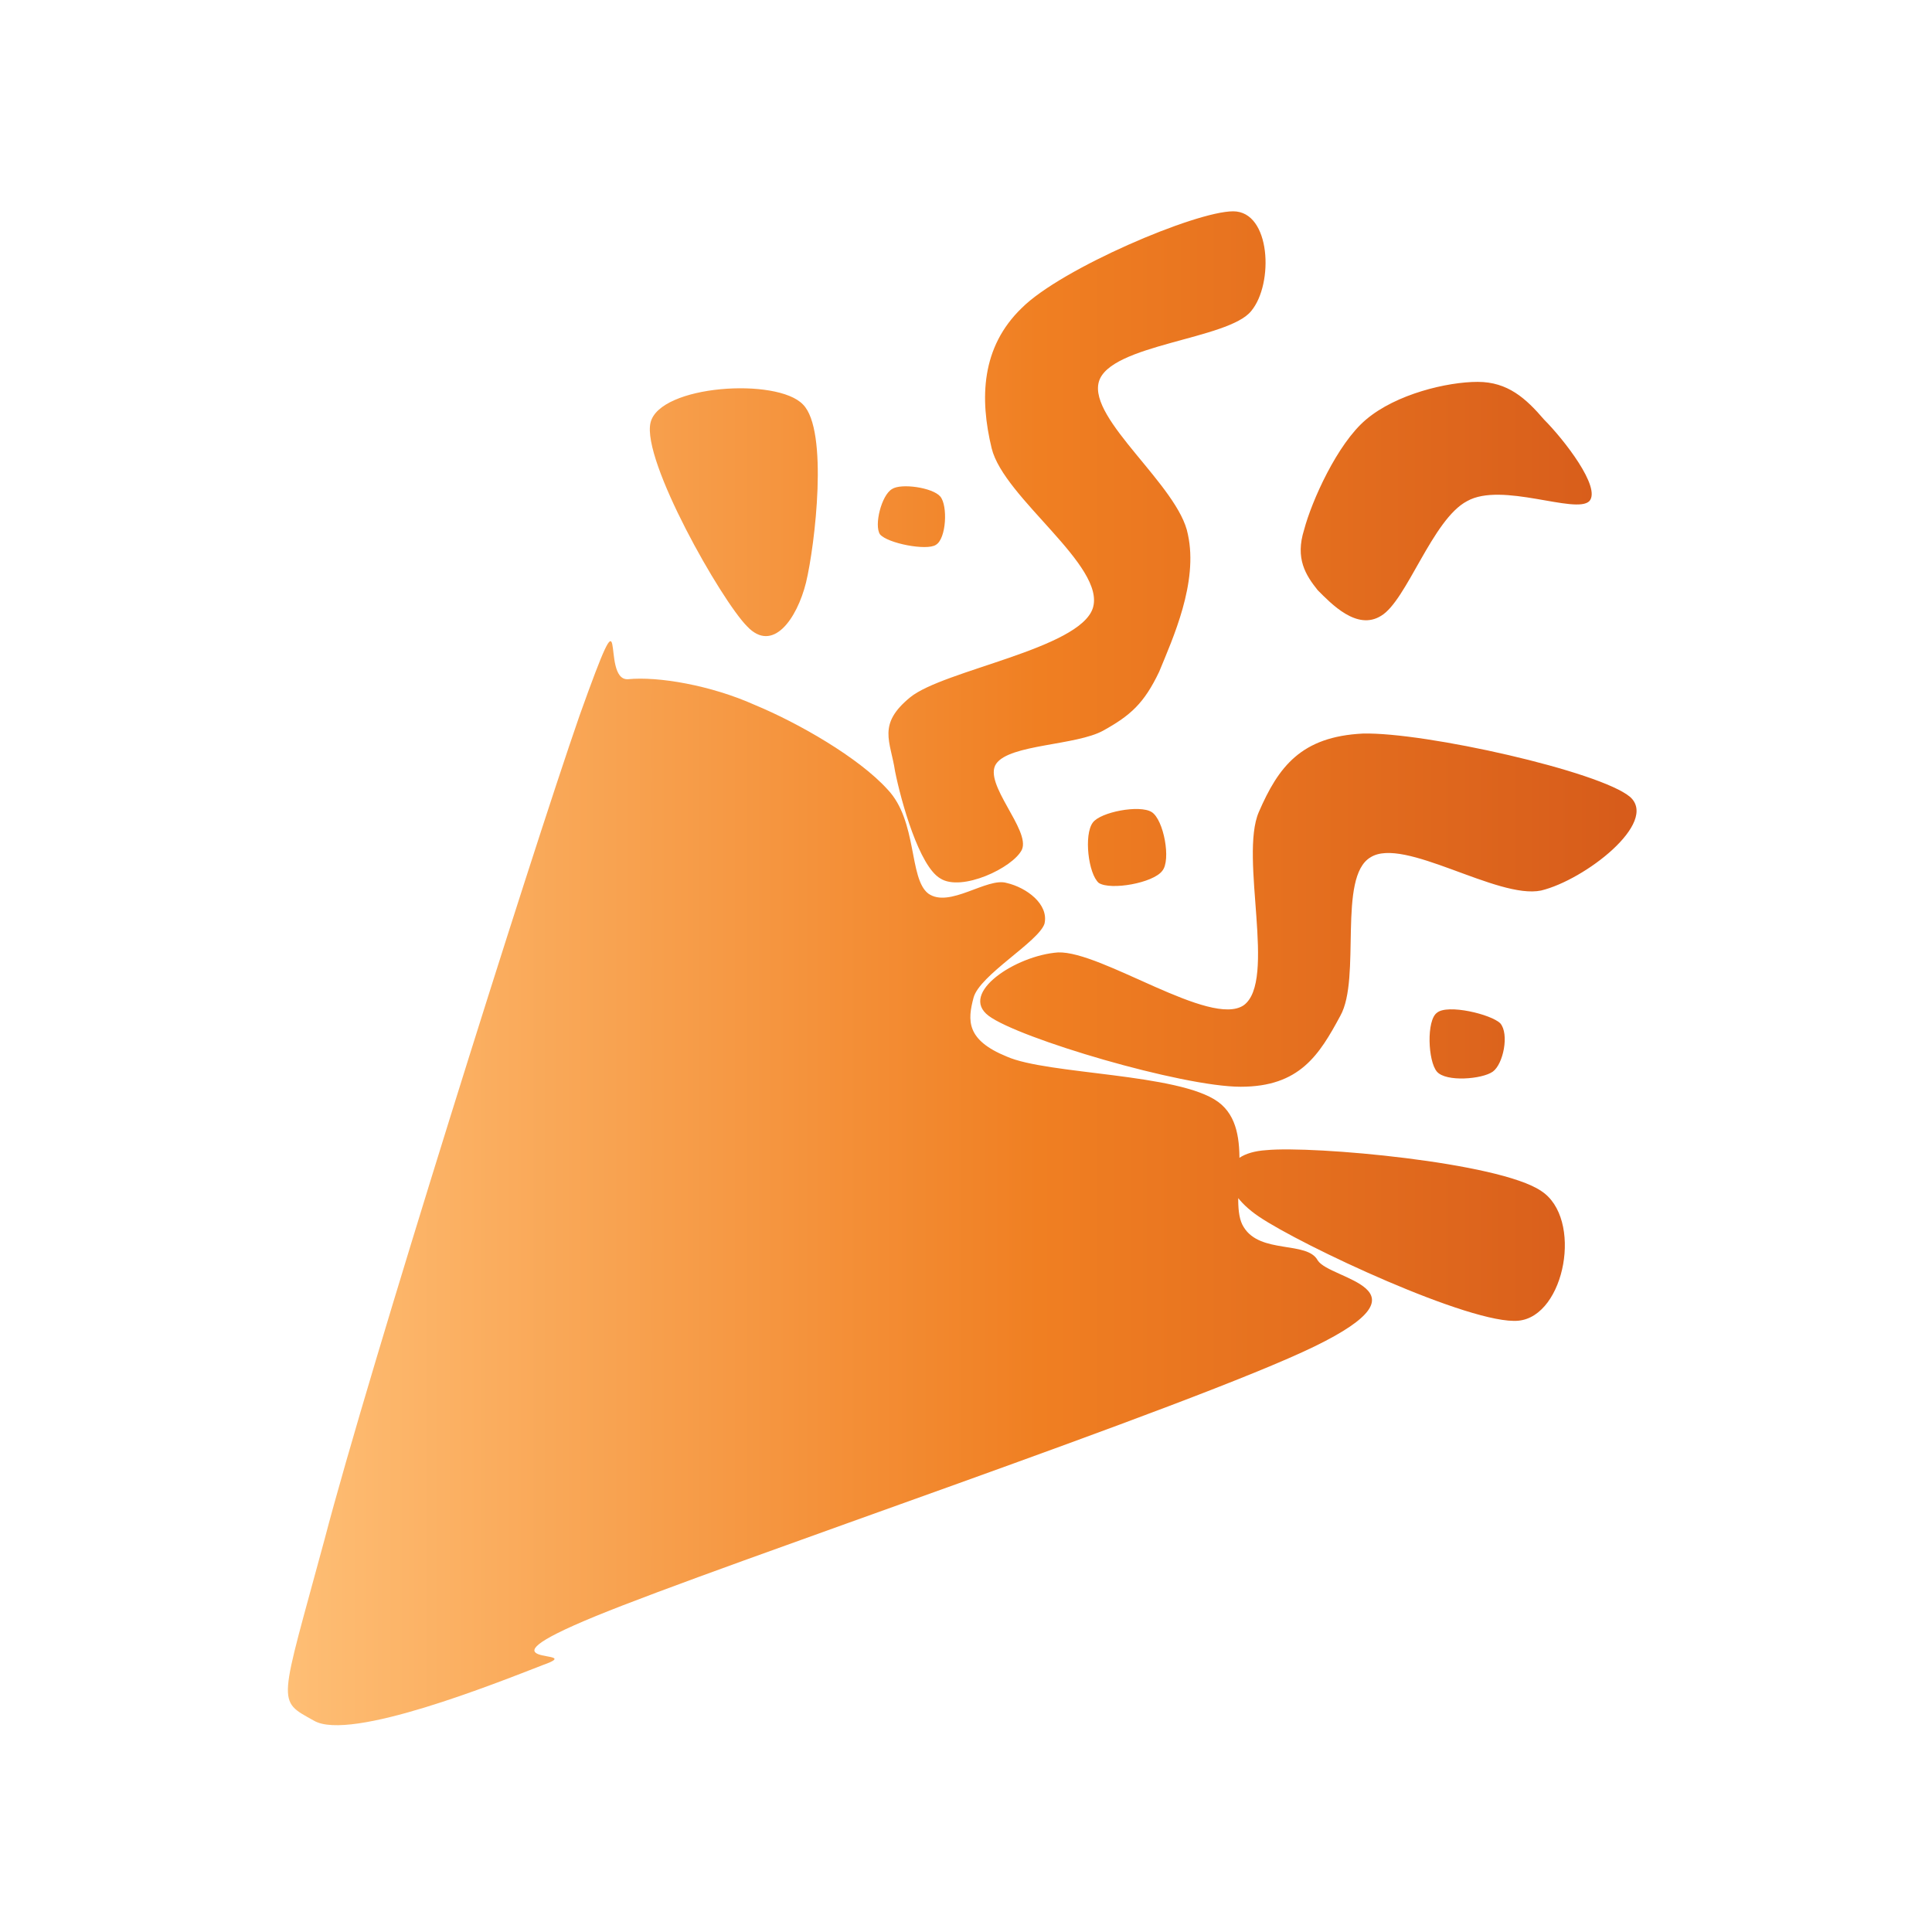
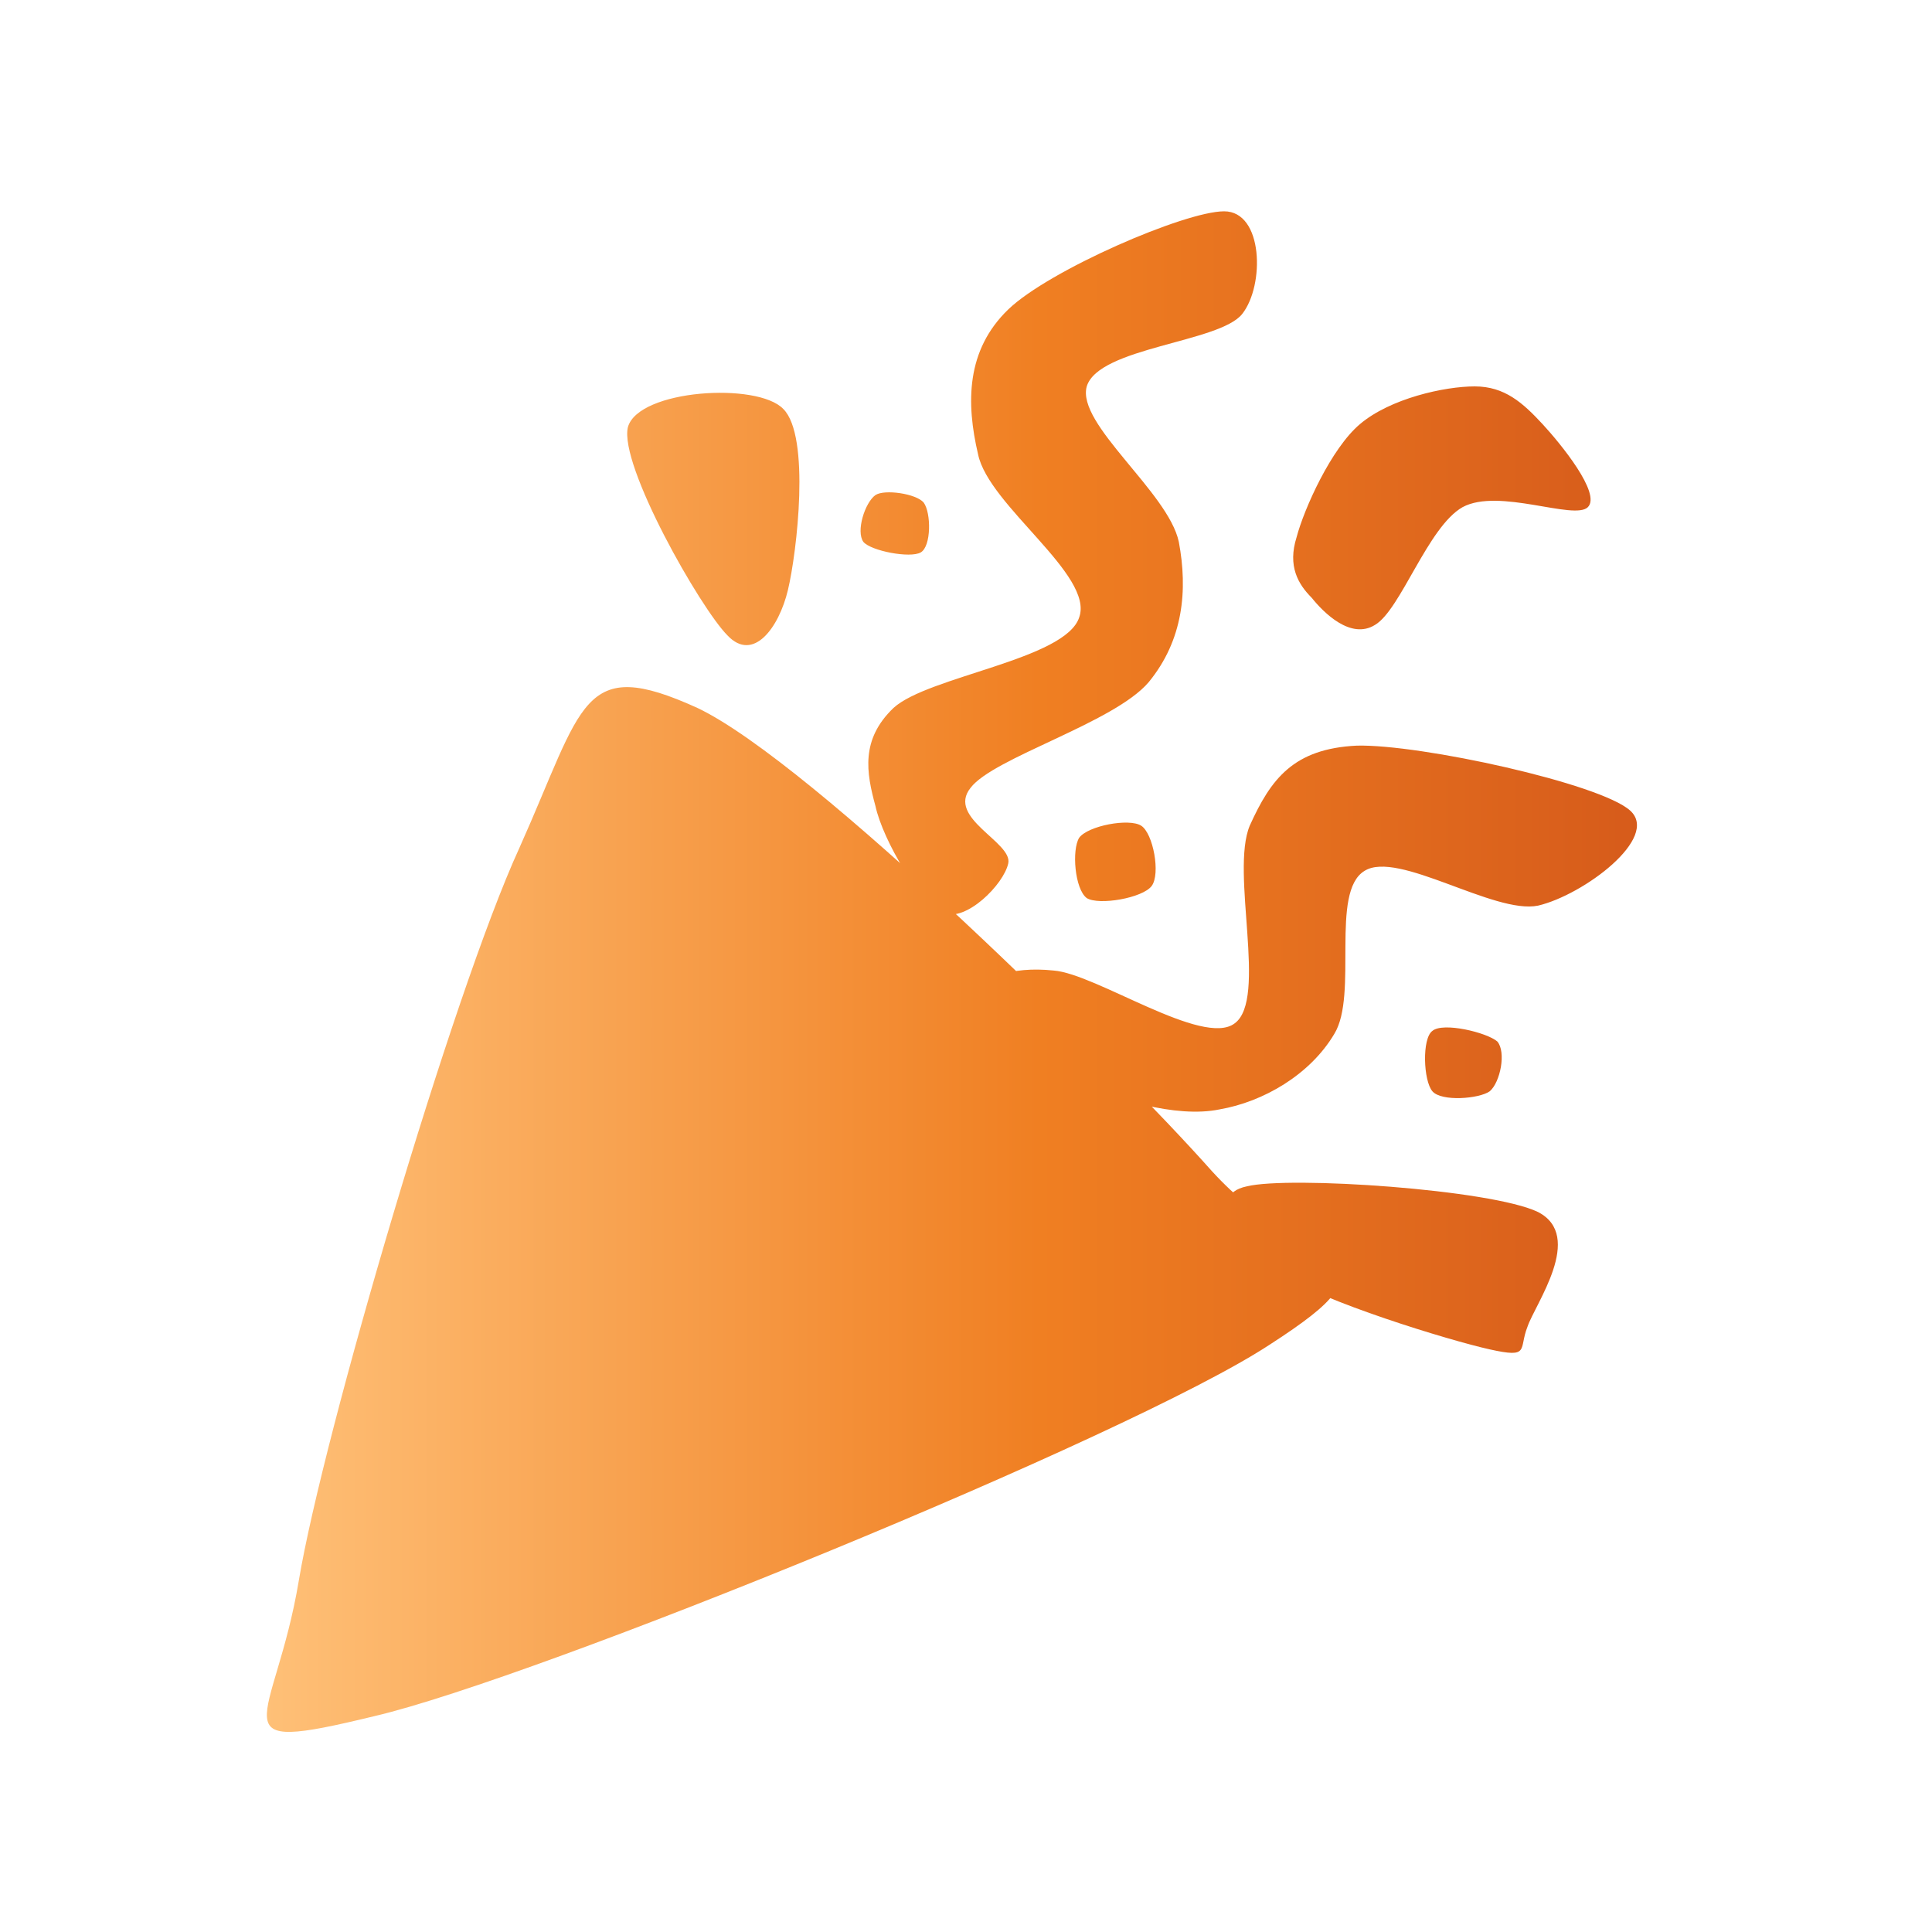
<svg xmlns="http://www.w3.org/2000/svg" viewBox="0 0 128 128" width="128" height="128" fill="none">
  <defs>
    <linearGradient id="confetti-grad" gradientUnits="userSpaceOnUse" x1="16" y1="64" x2="112" y2="64">
      <stop offset="0" stop-color="#FFC27A" />
      <stop offset="0.55" stop-color="#F07F22" />
      <stop offset="1" stop-color="#D4581A" />
    </linearGradient>
  </defs>
-   <path fill="url(#confetti-grad)" d="M50 46.7C47.1 45.4 43.6 44.8 41.6 45C39.7 45.1 41.8 37.9 38.4 47.4C35.1 56.9 24.4 90.9 21.5 102C18.5 113.1 18.3 112.6 20.8 114C23.2 115.4 32.9 111.5 36 110.3C39.1 109.2 30.9 110.6 39.4 107.1C47.9 103.6 79.1 93.1 87.1 89.2C95.1 85.3 88.1 84.8 87.3 83.5C86.6 82.2 83.5 83.1 82.4 81.3C81.3 79.6 83.3 74.9 80.7 73C78.1 71.1 69.4 71.2 66.7 70C64 68.9 64.1 67.6 64.5 66.1C64.9 64.6 68.8 62.4 69.2 61.2C69.5 59.9 68 58.8 66.7 58.5C65.4 58.1 62.9 60.2 61.5 59.2C60.2 58.2 60.8 54.4 58.8 52.3C56.9 50.2 52.9 47.9 50 46.7ZM83.9 76.2C80.8 76.4 80.6 78.7 83.4 80.6C86.2 82.5 97.5 87.8 100.6 87.5C103.7 87.2 104.9 80.7 102.1 78.9C99.3 77 87 75.9 83.9 76.2ZM95.2 67.1C94.5 67.6 94.6 70.3 95.2 71C95.8 71.7 98.2 71.5 98.9 71C99.6 70.5 100 68.5 99.4 67.8C98.8 67.2 95.9 66.5 95.2 67.1ZM72.4 54.5C71.8 55.3 72.1 57.9 72.8 58.5C73.6 59 76.4 58.5 77 57.7C77.6 57 77.1 54.3 76.3 53.8C75.5 53.3 72.9 53.8 72.4 54.5ZM108 52.8C106 51.1 94.4 48.5 90.3 48.6C86.2 48.8 84.7 50.8 83.4 53.8C82.1 56.8 84.6 65 82.4 66.6C80.2 68.1 73 63 70.1 63.1C67.3 63.3 63.5 65.8 65.5 67.3C67.5 68.8 78.3 72 82.2 72C86.1 72 87.4 69.9 88.8 67.3C90.2 64.8 88.6 58.1 90.8 56.8C93 55.4 99.2 59.6 102.1 59C105 58.3 109.9 54.5 108 52.8ZM59.1 32.4C58.4 32.8 57.9 34.8 58.3 35.4C58.8 36 61.4 36.5 62 36.1C62.7 35.7 62.8 33.5 62.3 32.9C61.8 32.3 59.7 32 59.1 32.4ZM53.2 26.8C51.5 25 43.7 25.5 43.1 28C42.5 30.5 47.8 39.8 49.5 41.5C51.2 43.3 52.8 41 53.4 38.6C54 36.1 54.9 28.5 53.2 26.8ZM102.3 27.8C101.1 26.4 99.9 25.3 97.9 25.3C95.9 25.3 92.5 26.1 90.5 27.8C88.6 29.4 86.9 33.2 86.4 35.1C85.8 37 86.5 38.1 87.3 39.1C88.2 40 89.9 41.8 91.5 40.8C93.2 39.8 94.9 34.4 97.2 33.2C99.5 31.9 104.4 34.1 105.3 33.2C106.1 32.3 103.6 29.1 102.3 27.8ZM81.7 14C79.2 14 70.3 17.8 67.7 20.4C65 23 64.9 26.4 65.7 29.7C66.5 33 73.3 37.5 72.4 40.3C71.5 43 62.5 44.4 60.3 46.2C58.1 48 59 49.1 59.3 51.1C59.7 53.1 60.9 57.4 62.3 58.2C63.7 59.1 67.1 57.5 67.7 56.3C68.3 55 65.1 51.9 66 50.6C66.9 49.3 71.3 49.4 73.1 48.4C74.9 47.4 75.8 46.6 76.8 44.5C77.7 42.3 79.4 38.6 78.7 35.4C78.1 32.2 72.1 27.8 72.8 25.3C73.5 22.8 81.4 22.5 82.9 20.6C84.4 18.8 84.2 14 81.7 14Z" />
+   <path fill="url(#confetti-grad)" d="M46.2 46.9C38.5 43.4 38.7 46.6 34.4 56.2C30 65.8 21.4 95.1 19.8 104.7C18.2 114.3 14.1 116.3 24.8 113.7C35.5 111.2 74.8 95.2 84.1 89.1C93.4 83.1 86.7 84.6 80.3 77.6C74 70.5 53.8 50.5 46.2 46.9ZM82.6 78.6C79.7 79.2 82.2 82.6 84.9 84.4C87.5 86.2 96 88.8 98.7 89.4C101.4 90 100.6 89.4 101.2 87.9C101.7 86.4 105 81.9 101.9 80.3C98.8 78.8 85.4 77.9 82.6 78.6ZM94.9 68.3C94.2 68.8 94.3 71.6 94.9 72.3C95.5 73 98 72.8 98.7 72.3C99.4 71.7 99.8 69.7 99.2 69C98.5 68.4 95.6 67.7 94.9 68.3ZM71.5 55.5C71 56.3 71.2 58.9 72 59.5C72.8 60 75.7 59.5 76.3 58.7C76.9 57.9 76.4 55.2 75.6 54.7C74.8 54.2 72.1 54.7 71.5 55.5ZM108 53.7C106 51.9 94.1 49.3 89.9 49.4C85.7 49.6 84.2 51.6 82.8 54.7C81.5 57.8 84 66.2 81.8 67.8C79.7 69.4 72.6 64.5 69.8 64.3C67 64 64.8 64.8 65 66C65.2 67.2 68.4 70.3 71 71.5C73.7 72.8 77.9 74.1 80.8 73.5C83.7 73 86.8 71.2 88.4 68.5C90 65.9 88.1 59.1 90.4 57.7C92.6 56.3 99 60.6 101.9 60C104.9 59.3 110 55.5 108 53.7ZM58 32.8C57.3 33.3 56.7 35.2 57.2 35.9C57.7 36.5 60.3 37 61 36.6C61.7 36.2 61.7 34 61.2 33.3C60.7 32.7 58.6 32.4 58 32.8ZM51.9 27.1C50.2 25.3 42.3 25.8 41.6 28.3C41 30.8 46.4 40.3 48.2 42.1C49.9 43.9 51.6 41.6 52.2 39.1C52.8 36.6 53.7 28.9 51.9 27.1ZM102.2 28.1C100.9 26.7 99.7 25.6 97.7 25.6C95.7 25.6 92.1 26.4 90.1 28.1C88.2 29.7 86.4 33.7 85.9 35.6C85.3 37.5 86 38.7 86.9 39.6C87.7 40.6 89.5 42.4 91.1 41.4C92.8 40.4 94.6 34.9 96.9 33.6C99.3 32.3 104.3 34.5 105.2 33.6C106.1 32.7 103.4 29.4 102.2 28.1ZM81.1 14C78.5 14 69.5 17.9 66.8 20.5C64 23.2 64 26.7 64.8 30.1C65.5 33.5 72.5 38.1 71.5 40.9C70.6 43.7 61.5 44.8 59.2 46.9C57 49 57.4 51.2 58 53.4C58.5 55.7 61 59.9 62.5 60.5C64 61.1 66.5 58.6 66.8 57.2C67.1 55.8 62.7 54.2 64.3 52.2C65.8 50.2 73.8 47.9 76.1 45.2C78.4 42.4 78.7 39.1 78.1 35.9C77.4 32.6 71.3 28.1 72 25.6C72.8 23 80.8 22.7 82.3 20.8C83.8 18.9 83.7 14 81.1 14Z" />
</svg>
